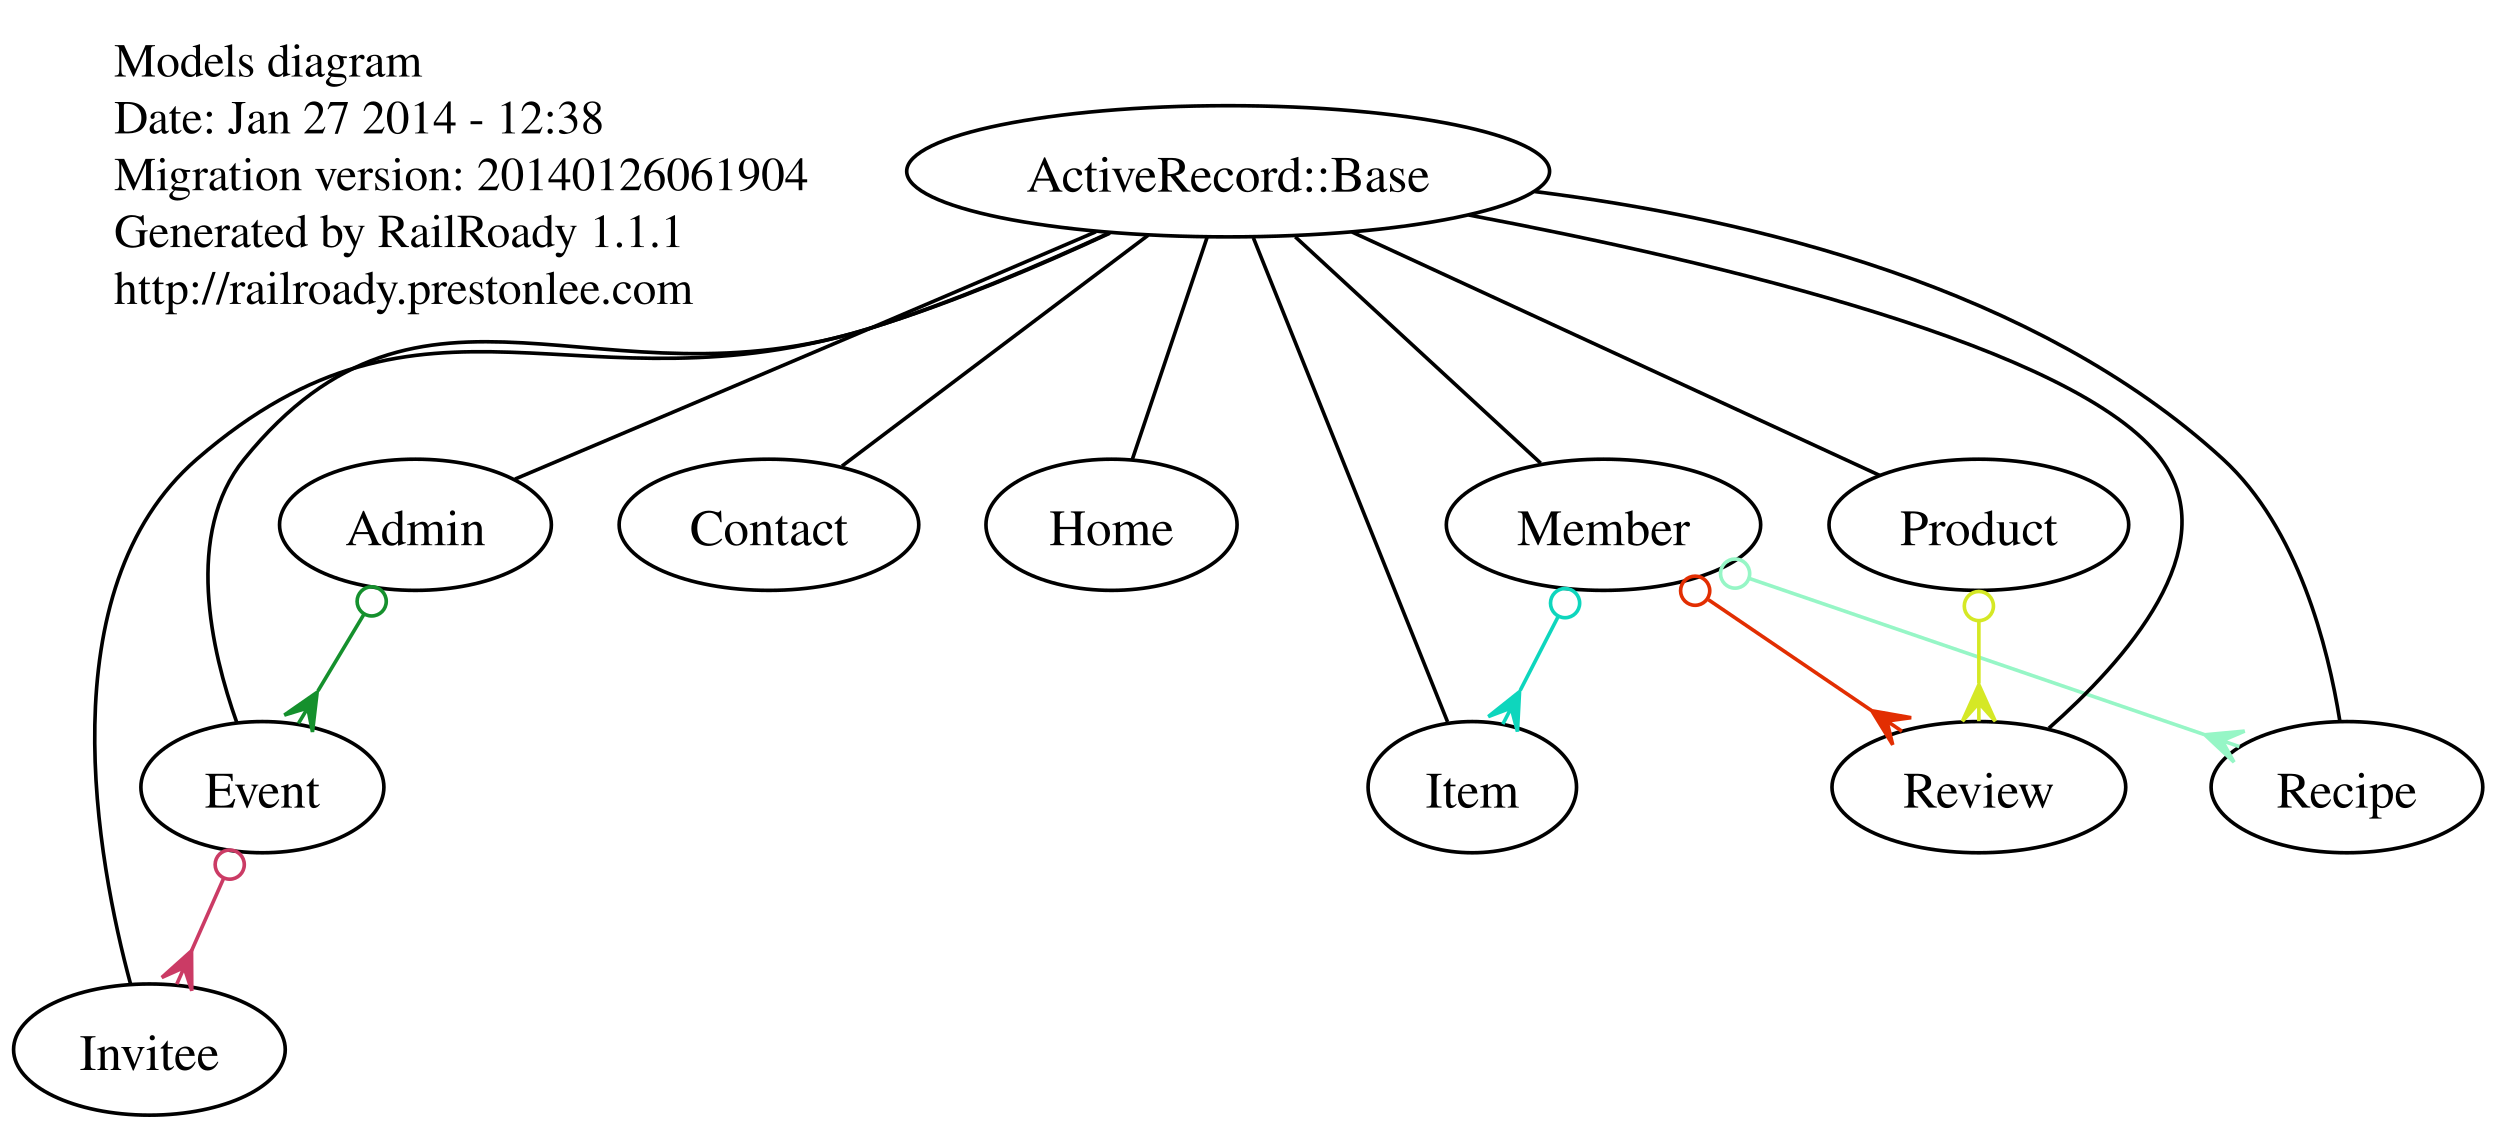
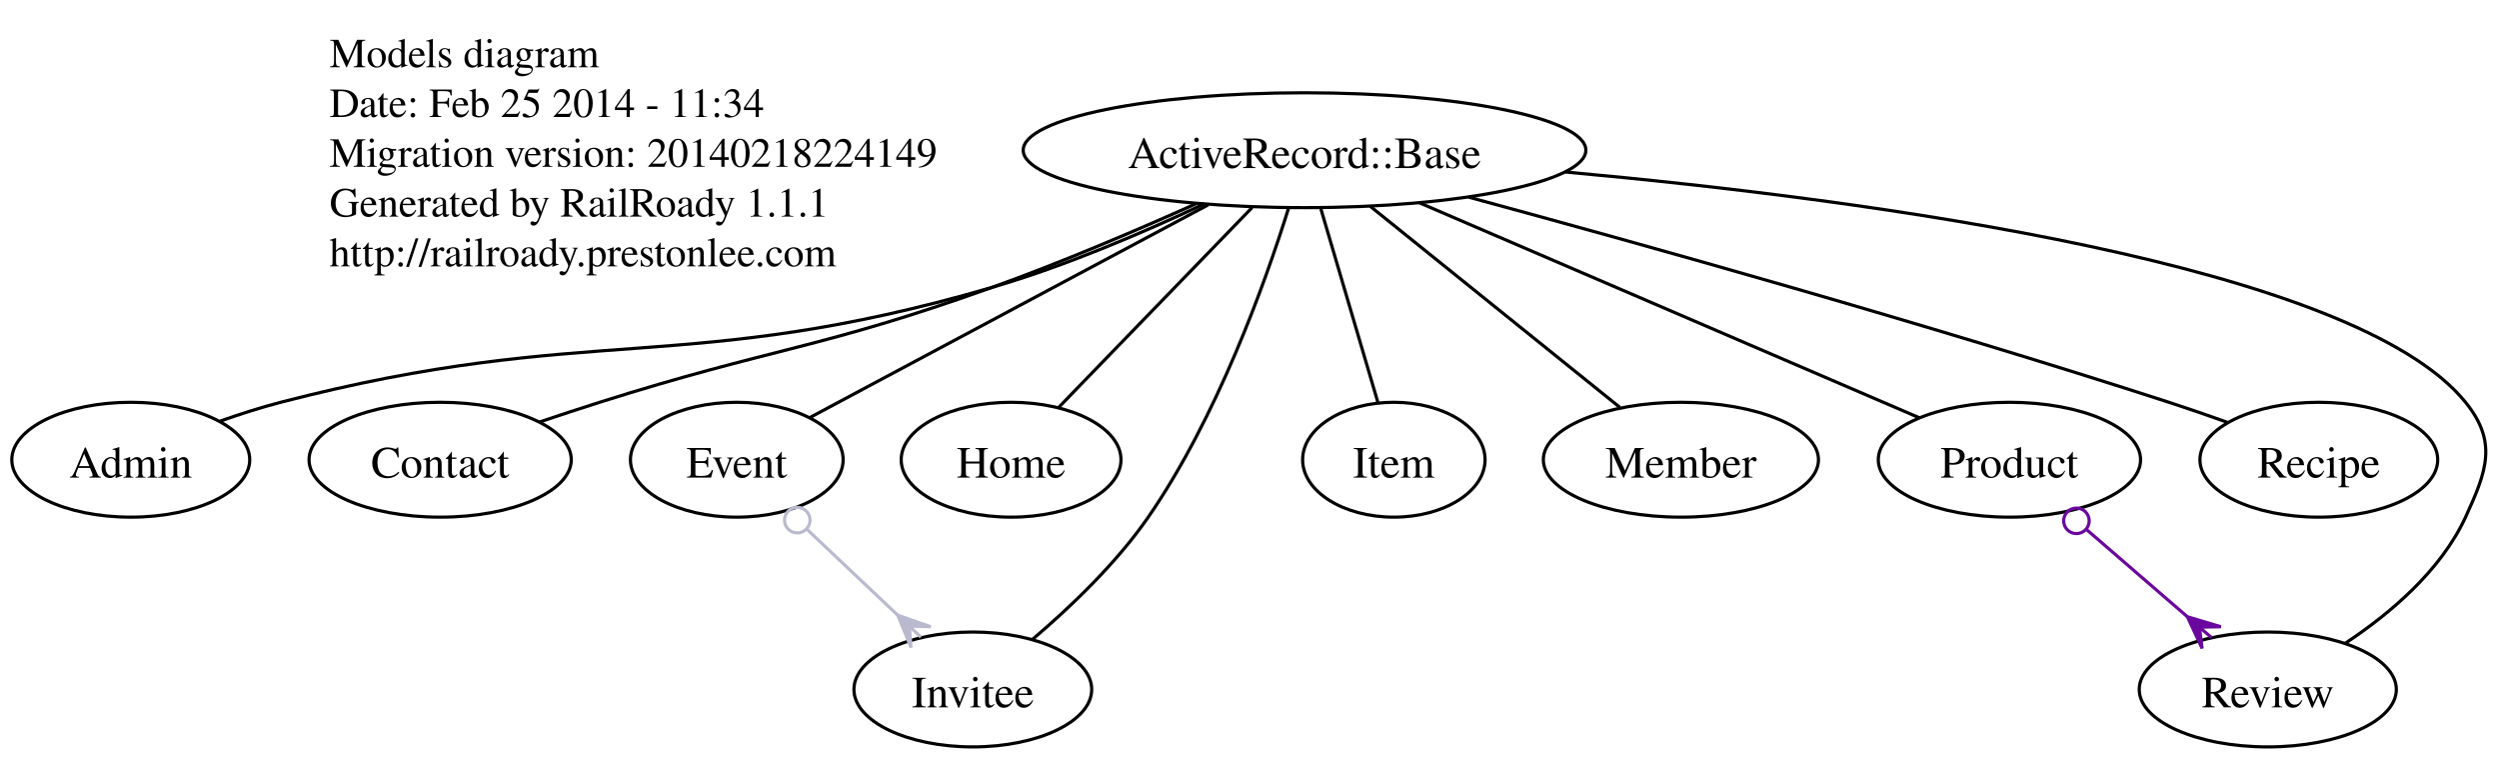
- <svg xmlns="http://www.w3.org/2000/svg" width="686pt" height="310pt" viewBox="0.00 0.00 686.00 310.00">
-   <g id="graph0" class="graph" transform="scale(1 1) rotate(0) translate(4 306)">
-     <polygon fill="white" stroke="white" points="-4,5 -4,-306 683,-306 683,5 -4,5" />
+ <svg xmlns="http://www.w3.org/2000/svg" width="783pt" height="238pt" viewBox="0.00 0.00 783.49 238.00">
+   <g id="graph0" class="graph" transform="scale(1 1) rotate(0) translate(4 234)">
+     <polygon fill="white" stroke="white" points="-4,5 -4,-234 780.493,-234 780.493,5 -4,5" />
    <g id="node1" class="node">
-       <text text-anchor="start" x="27.312" y="-285" font-family="Times,serif" font-size="13.00">Models diagram</text>
-       <text text-anchor="start" x="27.312" y="-269.4" font-family="Times,serif" font-size="13.00">Date: Jan 27 2014 - 12:38</text>
-       <text text-anchor="start" x="27.312" y="-253.8" font-family="Times,serif" font-size="13.00">Migration version: 20140126061904</text>
-       <text text-anchor="start" x="27.312" y="-238.2" font-family="Times,serif" font-size="13.00">Generated by RailRoady 1.1.1</text>
-       <text text-anchor="start" x="27.312" y="-222.6" font-family="Times,serif" font-size="13.00">http://railroady.prestonlee.com</text>
+       <text text-anchor="start" x="99.312" y="-213" font-family="Times,serif" font-size="13.00">Models diagram</text>
+       <text text-anchor="start" x="99.312" y="-197.4" font-family="Times,serif" font-size="13.00">Date: Feb 25 2014 - 11:34</text>
+       <text text-anchor="start" x="99.312" y="-181.8" font-family="Times,serif" font-size="13.00">Migration version: 20140218224149</text>
+       <text text-anchor="start" x="99.312" y="-166.2" font-family="Times,serif" font-size="13.00">Generated by RailRoady 1.1.1</text>
+       <text text-anchor="start" x="99.312" y="-150.6" font-family="Times,serif" font-size="13.00">http://railroady.prestonlee.com</text>
    </g>
    <g id="node2" class="node">
-       <ellipse fill="none" stroke="black" cx="110" cy="-162" rx="37.295" ry="18" />
-       <text text-anchor="middle" x="110" y="-156.4" font-family="Times,serif" font-size="14.00">Admin</text>
+       <ellipse fill="none" stroke="black" cx="37" cy="-90" rx="37.295" ry="18" />
+       <text text-anchor="middle" x="37" y="-84.4" font-family="Times,serif" font-size="14.00">Admin</text>
+     </g>
+     <g id="node3" class="node">
+       <ellipse fill="none" stroke="black" cx="134" cy="-90" rx="41.11" ry="18" />
+       <text text-anchor="middle" x="134" y="-84.4" font-family="Times,serif" font-size="14.00">Contact</text>
    </g>
    <g id="node4" class="node">
-       <ellipse fill="none" stroke="black" cx="68" cy="-90" rx="33.342" ry="18" />
-       <text text-anchor="middle" x="68" y="-84.4" font-family="Times,serif" font-size="14.00">Event</text>
+       <ellipse fill="none" stroke="black" cx="227" cy="-90" rx="33.342" ry="18" />
+       <text text-anchor="middle" x="227" y="-84.4" font-family="Times,serif" font-size="14.00">Event</text>
+     </g>
+     <g id="node6" class="node">
+       <ellipse fill="none" stroke="black" cx="301" cy="-18" rx="37.274" ry="18" />
+       <text text-anchor="middle" x="301" y="-12.4" font-family="Times,serif" font-size="14.00">Invitee</text>
+     </g>
+     <g id="edge3" class="edge">
+       <path fill="none" stroke="#b9bace" d="M249.139,-68.058C258.07,-59.61 268.385,-49.852 277.453,-41.274" />
+       <ellipse fill="none" stroke="#b9bace" cx="245.963" cy="-71.062" rx="4" ry="4" />
+       <polygon fill="#b9bace" stroke="#b9bace" points="277.454,-41.273 287.811,-37.67 281.087,-37.837 284.719,-34.401 284.719,-34.401 284.719,-34.401 281.087,-37.837 281.626,-31.132 277.454,-41.273 277.454,-41.273" />
+     </g>
+     <g id="node5" class="node">
+       <ellipse fill="none" stroke="black" cx="313" cy="-90" rx="34.454" ry="18" />
+       <text text-anchor="middle" x="313" y="-84.4" font-family="Times,serif" font-size="14.00">Home</text>
+     </g>
+     <g id="node7" class="node">
+       <ellipse fill="none" stroke="black" cx="433" cy="-90" rx="28.599" ry="18" />
+       <text text-anchor="middle" x="433" y="-84.4" font-family="Times,serif" font-size="14.00">Item</text>
+     </g>
+     <g id="node8" class="node">
+       <ellipse fill="none" stroke="black" cx="523" cy="-90" rx="43.13" ry="18" />
+       <text text-anchor="middle" x="523" y="-84.4" font-family="Times,serif" font-size="14.00">Member</text>
+     </g>
+     <g id="node9" class="node">
+       <ellipse fill="none" stroke="black" cx="626" cy="-90" rx="41.117" ry="18" />
+       <text text-anchor="middle" x="626" y="-84.4" font-family="Times,serif" font-size="14.00">Product</text>
+     </g>
+     <g id="node11" class="node">
+       <ellipse fill="none" stroke="black" cx="707" cy="-18" rx="40.303" ry="18" />
+       <text text-anchor="middle" x="707" y="-12.4" font-family="Times,serif" font-size="14.00">Review</text>
+     </g>
+     <g id="edge9" class="edge">
+       <path fill="none" stroke="#6a079e" d="M650.288,-68.011C660.202,-59.443 671.669,-49.533 681.687,-40.876" />
+       <ellipse fill="none" stroke="#6a079e" cx="647.003" cy="-70.849" rx="4" ry="4" />
+       <polygon fill="#6a079e" stroke="#6a079e" points="681.786,-40.79 692.295,-37.656 685.569,-37.52 689.352,-34.251 689.352,-34.251 689.352,-34.251 685.569,-37.52 686.41,-30.846 681.786,-40.79 681.786,-40.79" />
+     </g>
+     <g id="node10" class="node">
+       <ellipse fill="none" stroke="black" cx="723" cy="-90" rx="37.274" ry="18" />
+       <text text-anchor="middle" x="723" y="-84.4" font-family="Times,serif" font-size="14.00">Recipe</text>
+     </g>
+     <g id="node12" class="node">
+       <ellipse fill="none" stroke="black" cx="405" cy="-187" rx="88.203" ry="18" />
+       <text text-anchor="middle" x="405" y="-181.4" font-family="Times,serif" font-size="14.00">ActiveRecord::Base</text>
    </g>
    <g id="edge1" class="edge">
-       <path fill="none" stroke="#15902d" d="M95.915,-137.526C91.848,-130.746 87.39,-123.317 83.255,-116.425" />
-       <ellipse fill="none" stroke="#15902d" cx="97.989" cy="-140.981" rx="4" ry="4" />
-       <polygon fill="#15902d" stroke="#15902d" points="83.027,-116.045 81.741,-105.155 80.454,-111.757 77.882,-107.47 77.882,-107.47 77.882,-107.47 80.454,-111.757 74.023,-109.785 83.027,-116.045 83.027,-116.045" />
+       <path fill="none" stroke="black" d="M373.506,-170.16C354.637,-161.268 329.932,-150.656 307,-144 210.584,-116.017 181.184,-133.184 84,-108 77.784,-106.389 71.235,-104.289 65.064,-102.117" />
    </g>
-     <g id="node3" class="node">
-       <ellipse fill="none" stroke="black" cx="207" cy="-162" rx="41.11" ry="18" />
-       <text text-anchor="middle" x="207" y="-156.4" font-family="Times,serif" font-size="14.00">Contact</text>
-     </g>
-     <g id="node6" class="node">
-       <ellipse fill="none" stroke="black" cx="37" cy="-18" rx="37.274" ry="18" />
-       <text text-anchor="middle" x="37" y="-12.4" font-family="Times,serif" font-size="14.00">Invitee</text>
+     <g id="edge2" class="edge">
+       <path fill="none" stroke="black" d="M370.934,-170.204C352.27,-161.855 328.602,-151.759 307,-144 253.393,-124.746 238.31,-125.172 184,-108 177.881,-106.065 171.369,-103.917 165.138,-101.818" />
    </g>
    <g id="edge4" class="edge">
-       <path fill="none" stroke="#cb3b65" d="M57.399,-65.062C54.551,-58.633 51.458,-51.647 48.561,-45.106" />
-       <ellipse fill="none" stroke="#cb3b65" cx="59.034" cy="-68.754" rx="4" ry="4" />
-       <polygon fill="#cb3b65" stroke="#cb3b65" points="48.559,-45.1 48.624,-34.134 46.534,-40.528 44.509,-35.956 44.509,-35.956 44.509,-35.956 46.534,-40.528 40.395,-37.778 48.559,-45.1 48.559,-45.1" />
+       <path fill="none" stroke="black" d="M374.805,-169.885C339.494,-151.039 281.83,-120.263 249.968,-103.258" />
    </g>
-     <g id="node5" class="node">
-       <ellipse fill="none" stroke="black" cx="301" cy="-162" rx="34.454" ry="18" />
-       <text text-anchor="middle" x="301" y="-156.4" font-family="Times,serif" font-size="14.00">Home</text>
+     <g id="edge5" class="edge">
+       <path fill="none" stroke="black" d="M388.552,-169.016C371.29,-151.19 344.398,-123.422 327.786,-106.268" />
    </g>
-     <g id="node7" class="node">
-       <ellipse fill="none" stroke="black" cx="400" cy="-90" rx="28.599" ry="18" />
-       <text text-anchor="middle" x="400" y="-84.4" font-family="Times,serif" font-size="14.00">Item</text>
+     <g id="edge6" class="edge">
+       <path fill="none" stroke="black" d="M399.952,-168.696C392.637,-145.374 377.562,-103.186 356,-72 345.895,-57.384 331.299,-43.548 319.683,-33.68" />
    </g>
-     <g id="node8" class="node">
-       <ellipse fill="none" stroke="black" cx="436" cy="-162" rx="43.13" ry="18" />
-       <text text-anchor="middle" x="436" y="-156.4" font-family="Times,serif" font-size="14.00">Member</text>
+     <g id="edge7" class="edge">
+       <path fill="none" stroke="black" d="M410.006,-169.016C415.102,-151.724 422.957,-125.076 428.037,-107.837" />
    </g>
-     <g id="node11" class="node">
-       <ellipse fill="none" stroke="black" cx="539" cy="-90" rx="40.303" ry="18" />
-       <text text-anchor="middle" x="539" y="-84.4" font-family="Times,serif" font-size="14.00">Review</text>
-     </g>
-     <g id="edge9" class="edge">
-       <path fill="none" stroke="#e22e02" d="M464.792,-141.433C478.752,-131.945 495.496,-120.566 509.543,-111.019" />
-       <ellipse fill="none" stroke="#e22e02" cx="461.152" cy="-143.906" rx="4" ry="4" />
-       <polygon fill="#e22e02" stroke="#e22e02" points="509.622,-110.966 520.422,-109.067 513.757,-108.156 517.892,-105.345 517.892,-105.345 517.892,-105.345 513.757,-108.156 515.363,-101.623 509.622,-110.966 509.622,-110.966" />
-     </g>
-     <g id="node10" class="node">
-       <ellipse fill="none" stroke="black" cx="640" cy="-90" rx="37.274" ry="18" />
-       <text text-anchor="middle" x="640" y="-84.4" font-family="Times,serif" font-size="14.00">Recipe</text>
+     <g id="edge8" class="edge">
+       <path fill="none" stroke="black" d="M425.554,-169.452C447.608,-151.697 482.357,-123.721 503.853,-106.415" />
    </g>
    <g id="edge10" class="edge">
-       <path fill="none" stroke="#96f6c6" d="M475.949,-147.292C512.075,-134.896 564.952,-116.752 600.834,-104.439" />
-       <ellipse fill="none" stroke="#96f6c6" cx="472.108" cy="-148.61" rx="4" ry="4" />
-       <polygon fill="#96f6c6" stroke="#96f6c6" points="601.018,-104.376 611.937,-105.387 605.747,-102.754 610.476,-101.131 610.476,-101.131 610.476,-101.131 605.747,-102.754 609.016,-96.874 601.018,-104.376 601.018,-104.376" />
+       <path fill="none" stroke="black" d="M440.999,-170.525C484.786,-151.703 557.788,-120.322 597.742,-103.147" />
    </g>
    <g id="edge11" class="edge">
-       <path fill="none" stroke="#0ed6bd" d="M423.6,-136.889C420.226,-130.328 416.56,-123.199 413.145,-116.56" />
-       <ellipse fill="none" stroke="#0ed6bd" cx="425.456" cy="-140.498" rx="4" ry="4" />
-       <polygon fill="#0ed6bd" stroke="#0ed6bd" points="412.96,-116.2 412.388,-105.249 410.673,-111.753 408.386,-107.307 408.386,-107.307 408.386,-107.307 410.673,-111.753 404.385,-109.365 412.96,-116.2 412.96,-116.2" />
-     </g>
-     <g id="node9" class="node">
-       <ellipse fill="none" stroke="black" cx="539" cy="-162" rx="41.117" ry="18" />
-       <text text-anchor="middle" x="539" y="-156.4" font-family="Times,serif" font-size="14.00">Product</text>
-     </g>
-     <g id="edge13" class="edge">
-       <path fill="none" stroke="#d5e825" d="M539,-135.64C539,-130.063 539,-124.132 539,-118.476" />
-       <ellipse fill="none" stroke="#d5e825" cx="539" cy="-139.697" rx="4" ry="4" />
-       <polygon fill="#d5e825" stroke="#d5e825" points="539,-118.104 543.5,-108.104 539,-113.104 539,-108.104 539,-108.104 539,-108.104 539,-113.104 534.5,-108.104 539,-118.104 539,-118.104" />
-     </g>
-     <g id="node12" class="node">
-       <ellipse fill="none" stroke="black" cx="333" cy="-259" rx="88.203" ry="18" />
-       <text text-anchor="middle" x="333" y="-253.4" font-family="Times,serif" font-size="14.00">ActiveRecord::Base</text>
-     </g>
-     <g id="edge2" class="edge">
-       <path fill="none" stroke="black" d="M296.713,-242.409C278.244,-234.483 255.434,-224.71 235,-216 201.39,-201.673 162.656,-185.266 137.323,-174.549" />
-     </g>
-     <g id="edge3" class="edge">
-       <path fill="none" stroke="black" d="M311.052,-241.452C287.362,-223.59 249.954,-195.386 227.035,-178.106" />
-     </g>
-     <g id="edge5" class="edge">
-       <path fill="none" stroke="black" d="M300.504,-242.142C281.713,-233.465 257.419,-223.073 235,-216 160.518,-192.502 112.245,-240.619 63,-180 46.509,-159.7 53.97,-127.416 60.946,-107.817" />
-     </g>
-     <g id="edge6" class="edge">
-       <path fill="none" stroke="black" d="M327.279,-241.016C321.454,-223.724 312.478,-197.076 306.671,-179.837" />
-     </g>
-     <g id="edge7" class="edge">
-       <path fill="none" stroke="black" d="M300.542,-242.021C281.763,-233.305 257.469,-222.914 235,-216 154.941,-191.363 113.283,-234.879 50,-180 8.688,-144.174 22.769,-69.512 31.826,-35.965" />
-     </g>
-     <g id="edge8" class="edge">
-       <path fill="none" stroke="black" d="M339.918,-240.757C352.823,-208.589 380.419,-139.806 393.22,-107.9" />
+       <path fill="none" stroke="black" d="M456.507,-172.277C511.254,-157.435 600.207,-132.584 676,-108 681.943,-106.072 688.26,-103.884 694.272,-101.735" />
    </g>
    <g id="edge12" class="edge">
-       <path fill="none" stroke="black" d="M351.414,-241.016C370.51,-223.404 400.128,-196.085 418.773,-178.889" />
-     </g>
-     <g id="edge14" class="edge">
-       <path fill="none" stroke="black" d="M367.017,-242.313C407.585,-223.604 474.577,-192.71 511.847,-175.522" />
-     </g>
-     <g id="edge15" class="edge">
-       <path fill="none" stroke="black" d="M417.133,-253.437C476.608,-245.997 554.591,-227.138 606,-180 626.603,-161.108 634.821,-128.373 638.027,-108.305" />
-     </g>
-     <g id="edge16" class="edge">
-       <path fill="none" stroke="black" d="M399.017,-246.998C467.036,-234.158 566.254,-210.708 589,-180 606.933,-155.789 579,-124.486 558.208,-106.187" />
+       <path fill="none" stroke="black" d="M486.828,-180.164C583.08,-171.398 734.21,-151.035 769,-108 779.059,-95.557 775.695,-86.532 769,-72 761.237,-55.152 745.184,-41.668 731.358,-32.518" />
    </g>
  </g>
</svg>
